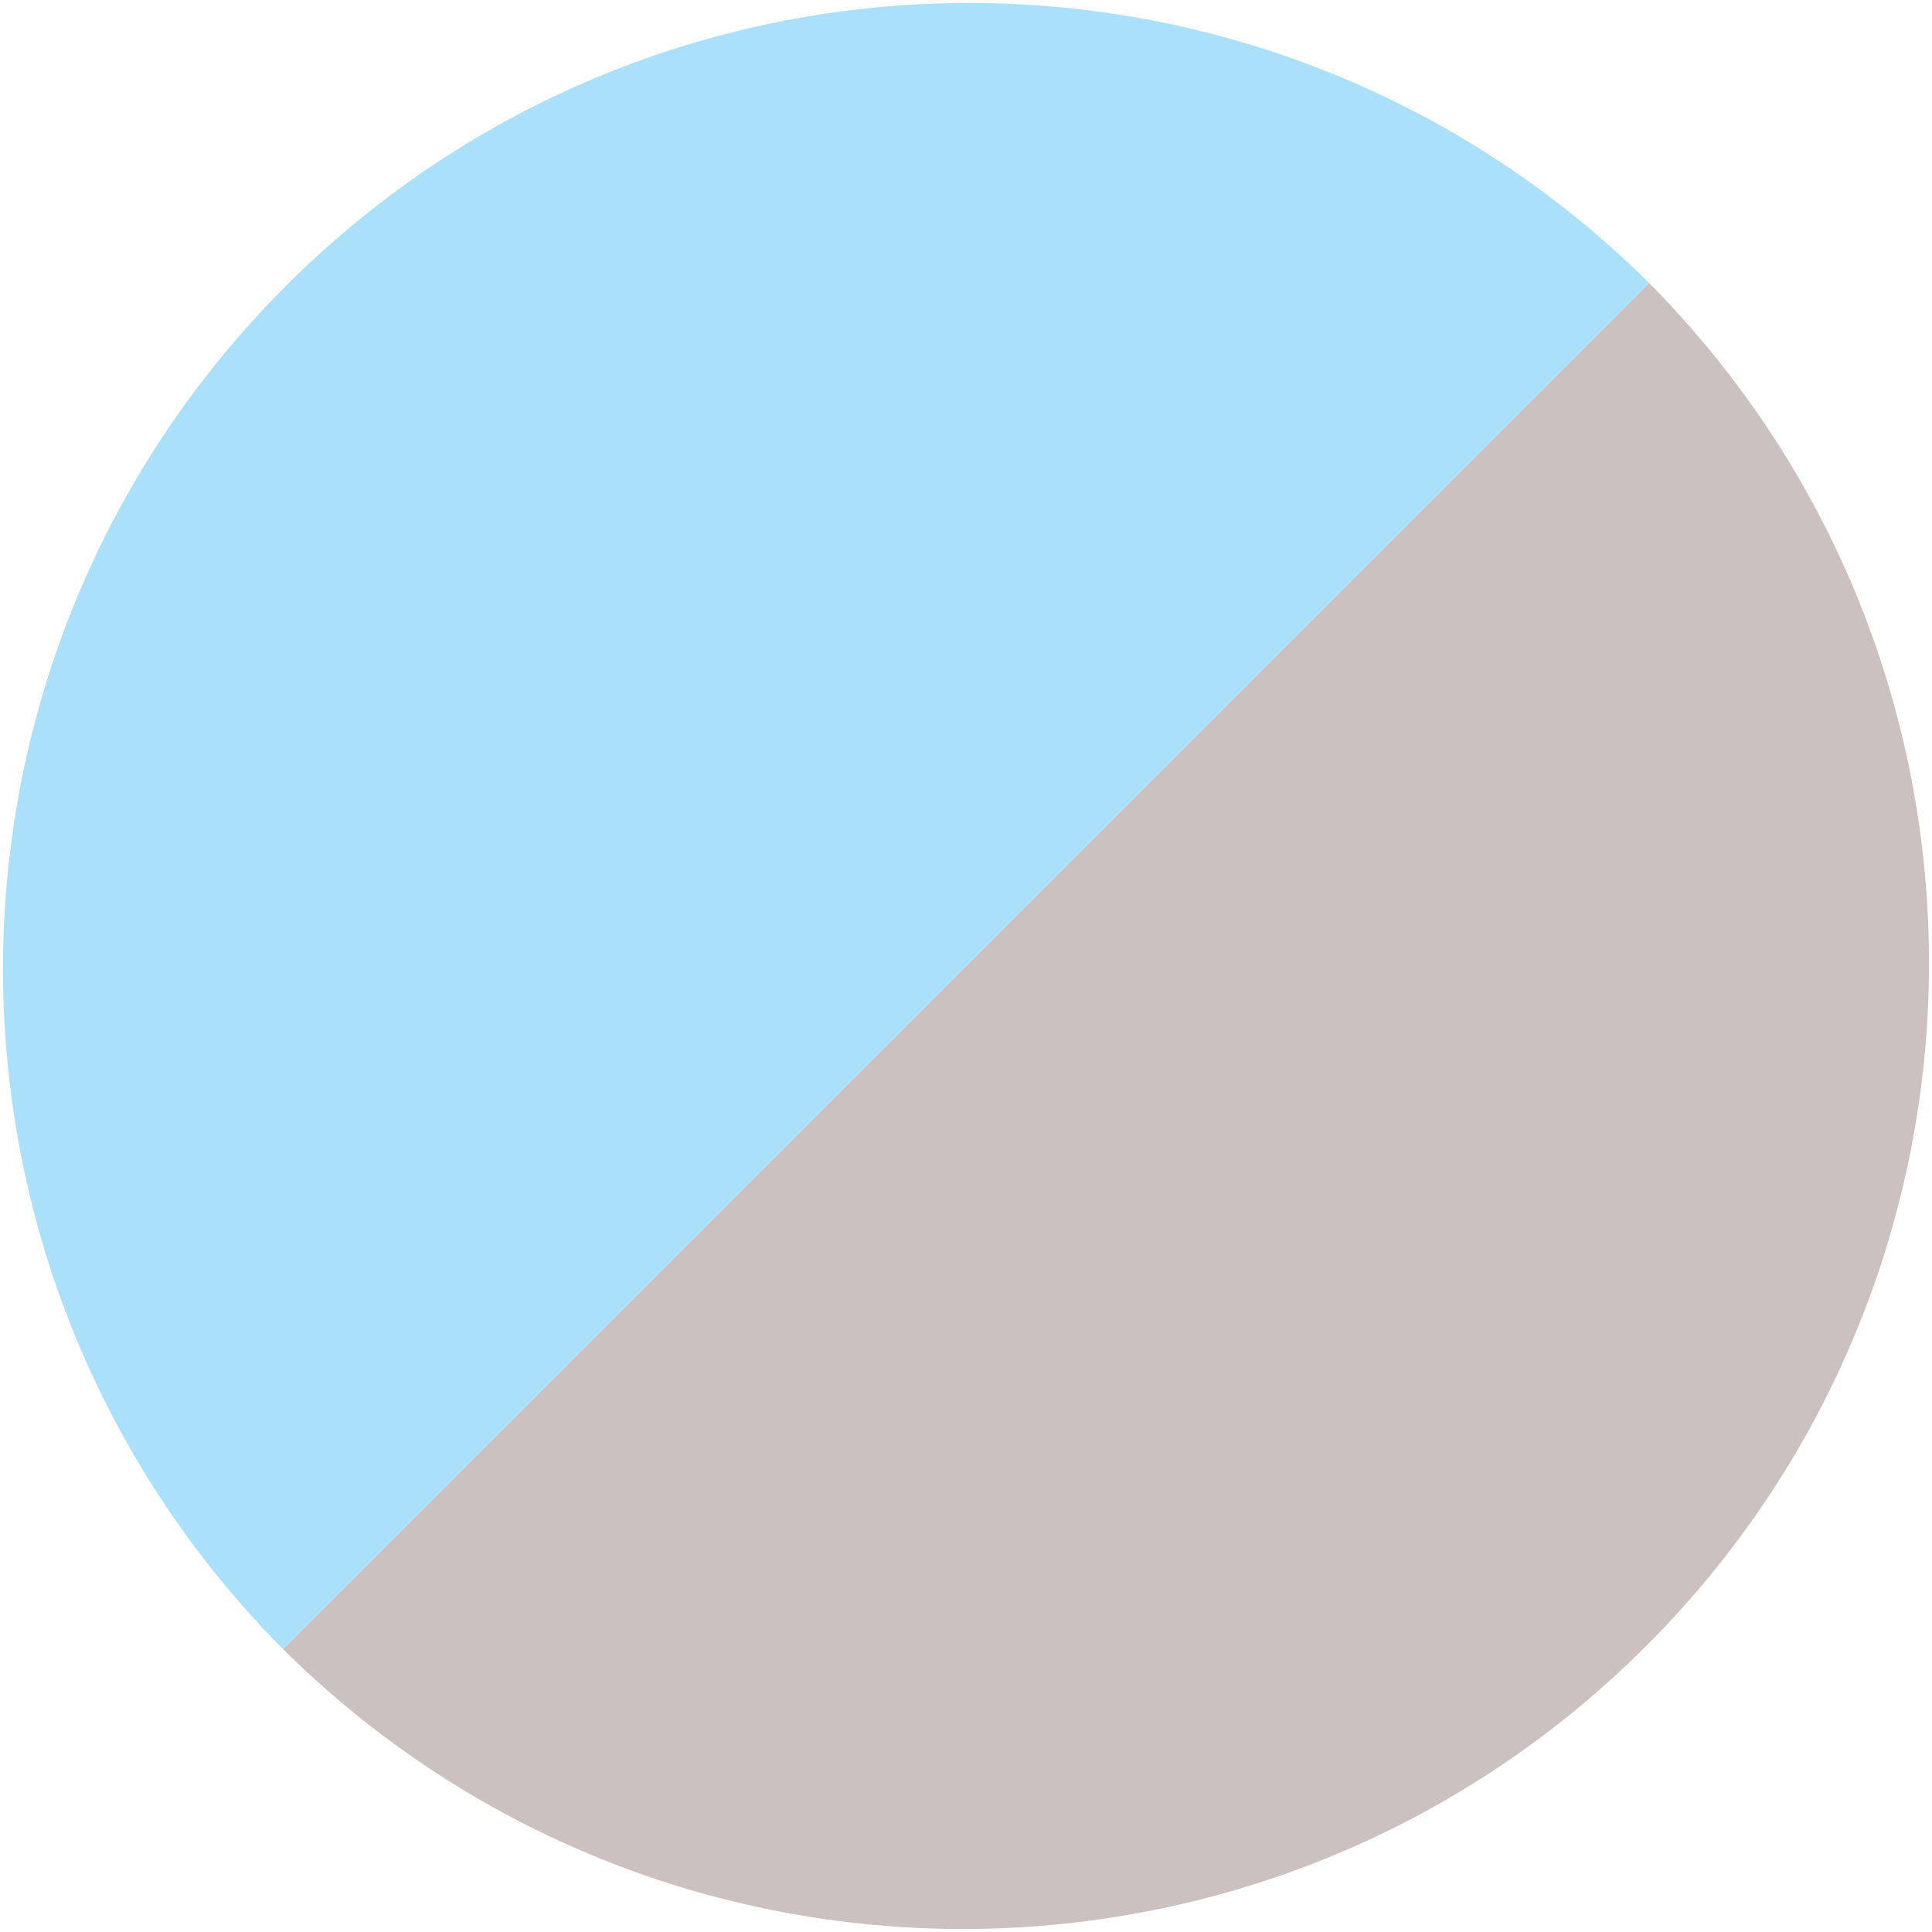
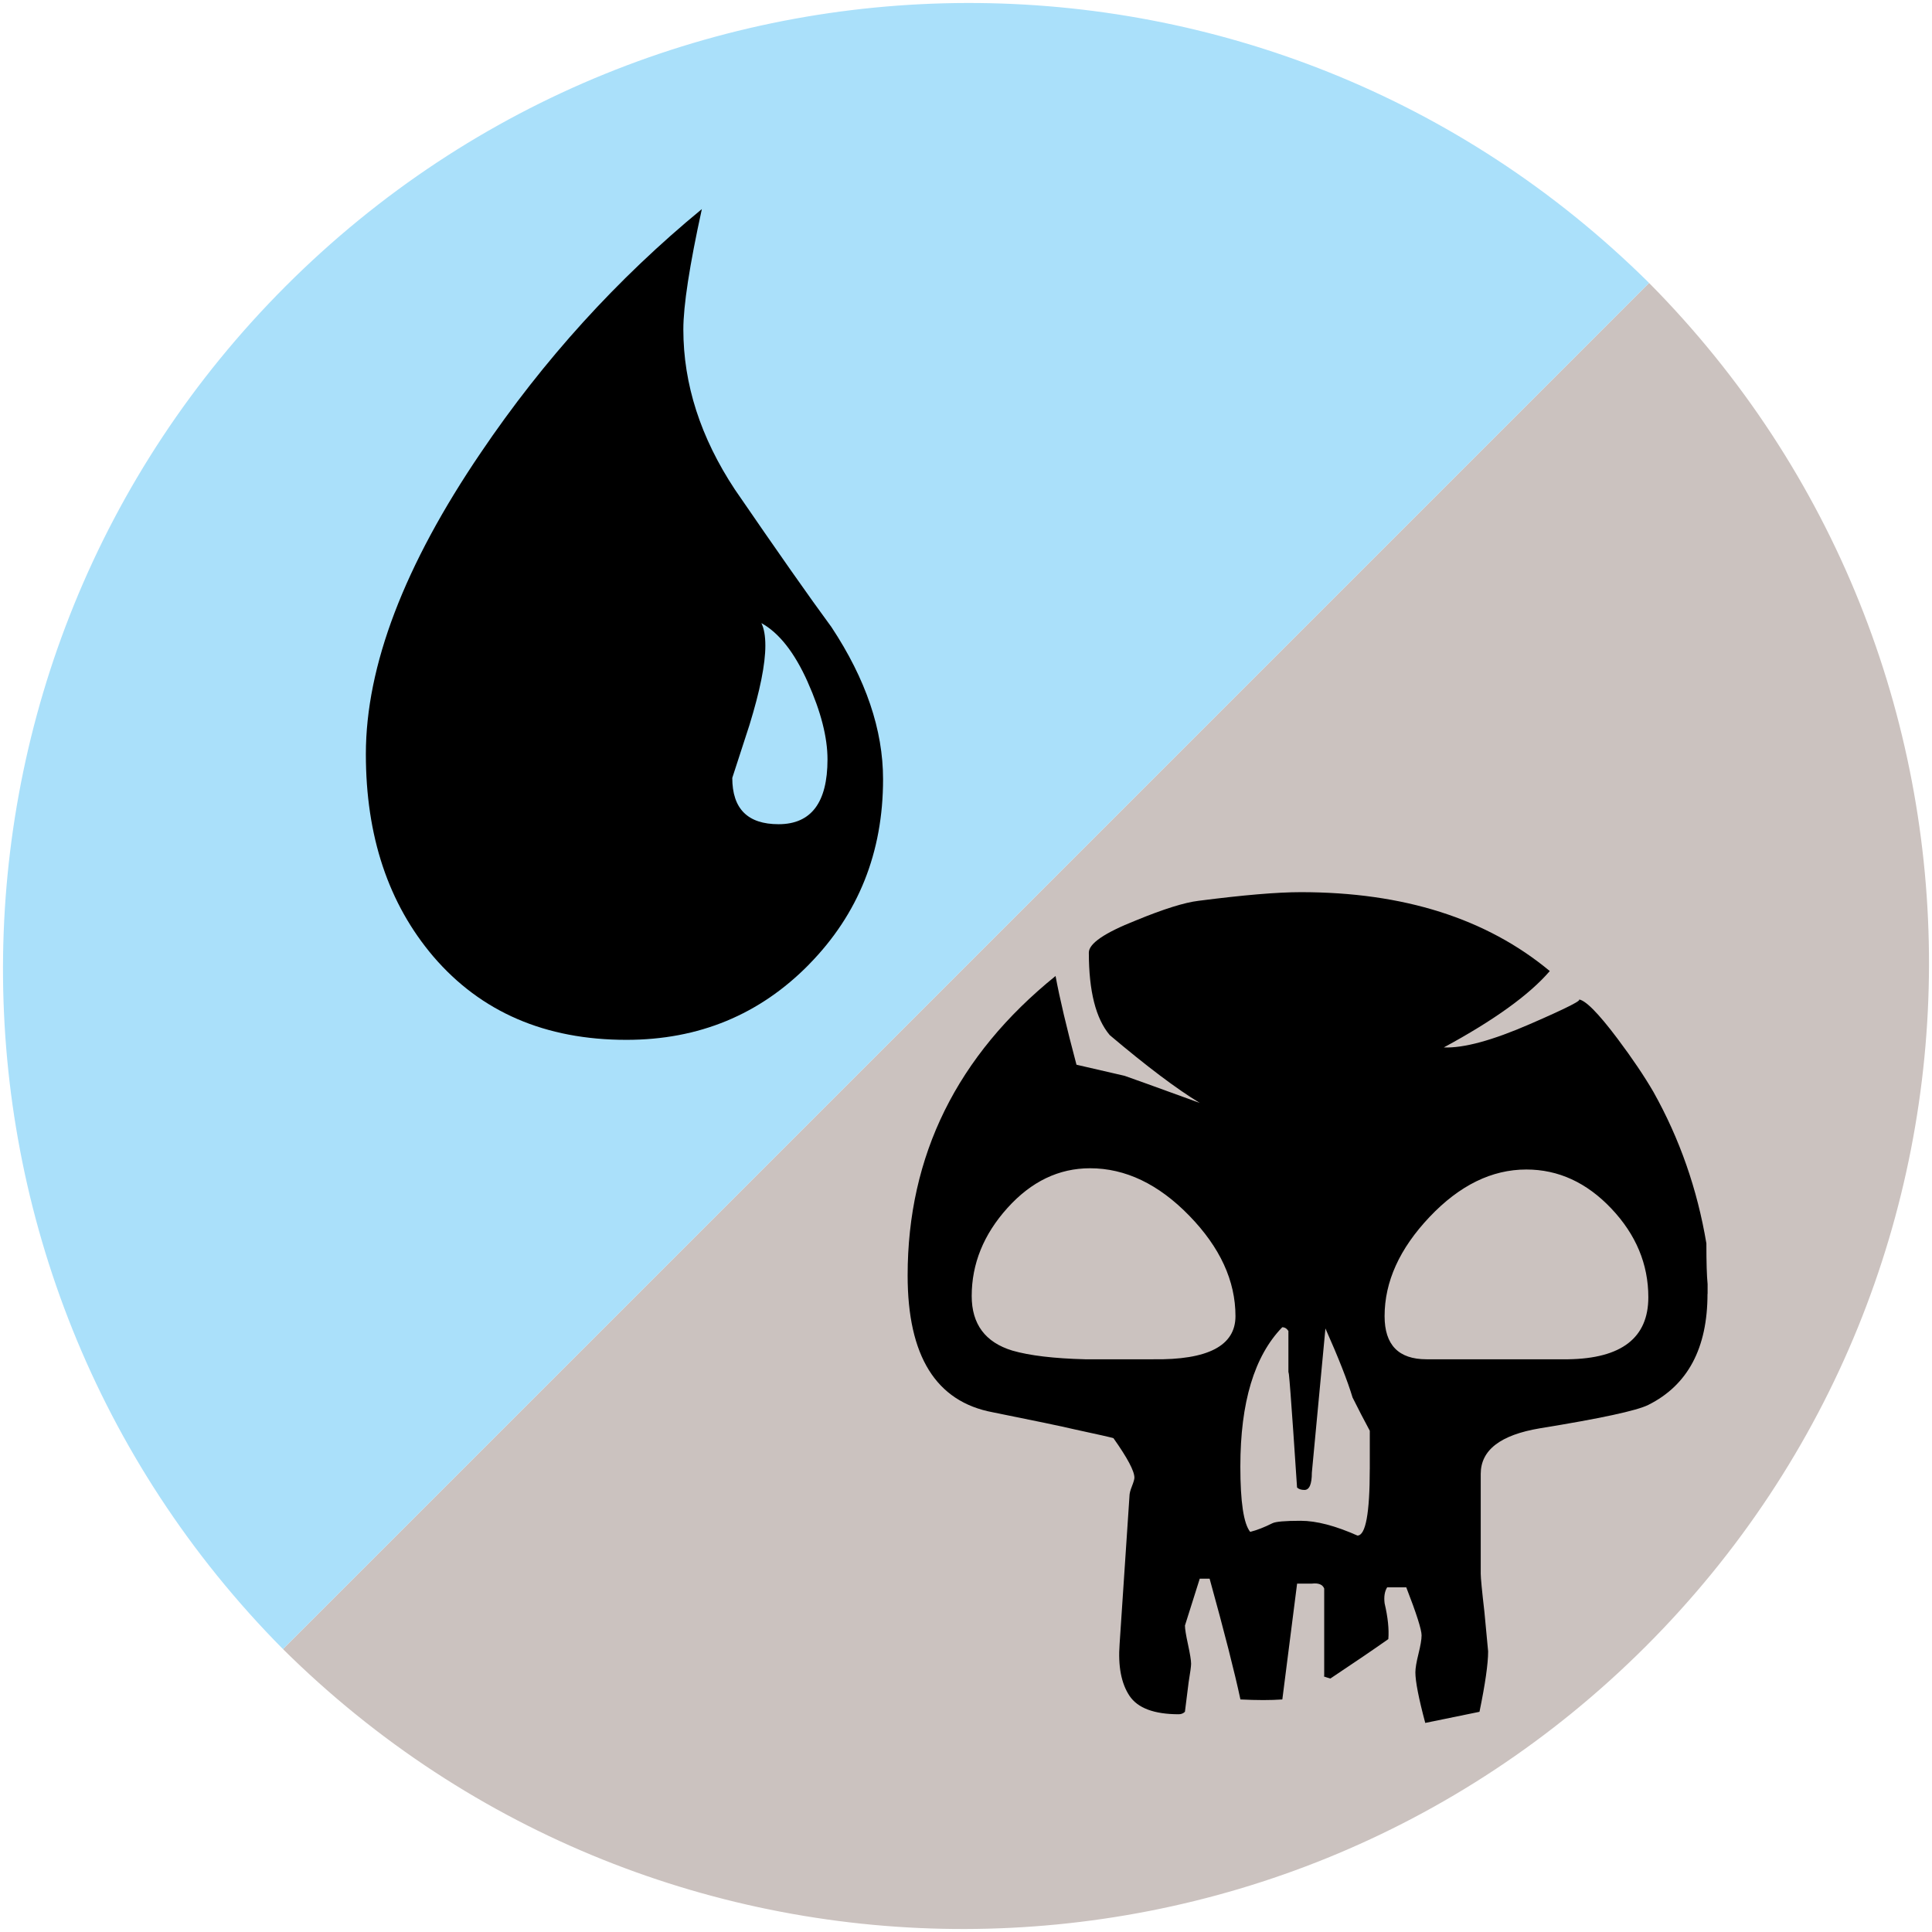
<svg xmlns="http://www.w3.org/2000/svg" viewBox="0 0 100 100">
  <path d="M85.355,14.645 A50,50,0,0,1,14.645,85.355 z" fill="#cbc2bf" />
  <path d="M85.355,14.645 A50,50,0,0,0,14.645,85.355 z" fill="#aae0fa" />
+   <svg height="43" viewBox="0 0 32 32" width="43" x="46.178" y="46.178">
+     <path d="M31.406,15.477 c0,2.089,-0.76,3.513,-2.279,4.273,-0.444,0.222,-1.836,0.522,-4.178,0.902,-1.519,0.254,-2.278,0.839,-2.278,1.756 v3.845 c0,0.16,0.047,0.649,0.142,1.472 l0.143,1.52 c0,0.475,-0.111,1.251,-0.333,2.327,-0.601,0.126,-1.298,0.268,-2.089,0.428,-0.254,-0.951,-0.38,-1.599,-0.38,-1.948,0,-0.157,0.04,-0.396,0.119,-0.712,0.078,-0.316,0.12,-0.553,0.12,-0.713,0,-0.22,-0.197,-0.838,-0.59,-1.85 h-0.736 c-0.098,0.158,-0.13,0.364,-0.098,0.617,0.126,0.538,0.174,0.997,0.143,1.377,-0.538,0.38,-1.282,0.886,-2.232,1.519,-0.222,-0.063,-0.3,-0.095,-0.238,-0.095 v-3.371 c-0.062,-0.157,-0.221,-0.22,-0.475,-0.19 h-0.569 l-0.569,4.462 c-0.444,0.032,-0.981,0.032,-1.614,0,-0.223,-1.044,-0.617,-2.594,-1.187,-4.652 h-0.38 c-0.349,1.109,-0.538,1.711,-0.57,1.805,0,0.126,0.039,0.371,0.119,0.735,0.078,0.364,0.118,0.609,0.118,0.736,0,0.095,-0.032,0.332,-0.095,0.712 l-0.143,1.139 c-0.064,0.063,-0.143,0.095,-0.237,0.095,-0.949,0,-1.583,-0.237,-1.899,-0.711,-0.316,-0.475,-0.444,-1.14,-0.38,-1.995 l0.38,-5.696 c0,-0.095,0.031,-0.222,0.095,-0.38,0.062,-0.158,0.095,-0.269,0.095,-0.332,0,-0.254,-0.269,-0.76,-0.807,-1.52,-0.094,-0.031,-0.586,-0.143,-1.471,-0.333,-0.539,-0.126,-1.599,-0.348,-3.181,-0.665,-2.185,-0.41,-3.276,-2.167,-3.276,-5.269,0,-4.621,1.9,-8.466,5.698,-11.536,0.157,0.855,0.427,1.993,0.806,3.418,0.285,0.064,0.903,0.206,1.852,0.427,0.191,0.064,1.156,0.412,2.897,1.045,-0.887,-0.538,-2.042,-1.408,-3.466,-2.611,-0.538,-0.633,-0.807,-1.692,-0.807,-3.18,0,-0.348,0.602,-0.76,1.805,-1.236,1.075,-0.443,1.883,-0.695,2.421,-0.759,1.709,-0.22,3.022,-0.333,3.941,-0.333,3.955,0,7.151,1.014,9.588,3.039,-0.79,0.918,-2.152,1.898,-4.082,2.942,0.76,0.032,1.868,-0.268,3.323,-0.902,1.455,-0.632,2.073,-0.949,1.852,-0.949,0.253,0,0.76,0.507,1.52,1.519,0.569,0.759,1.028,1.441,1.377,2.041,1.012,1.805,1.692,3.751,2.042,5.839,0,0.729,0.015,1.251,0.047,1.567 v0.38 h0.001 z M13.224,16.332 c0,-1.361,-0.594,-2.651,-1.78,-3.87 s-2.461,-1.827,-3.822,-1.827 c-1.203,0,-2.263,0.51,-3.181,1.529 s-1.377,2.151,-1.377,3.393 c0,1.082,0.522,1.784,1.567,2.102,0.665,0.192,1.597,0.303,2.801,0.334 h2.611 c2.119,0.032,3.181,-0.522,3.181,-1.661 z M18.398,22.219 v-1.472 c-0.221,-0.411,-0.443,-0.838,-0.664,-1.282,-0.19,-0.634,-0.538,-1.52,-1.045,-2.659 l-0.523,5.555 c0,0.444,-0.095,0.665,-0.285,0.665,-0.126,0,-0.221,-0.031,-0.285,-0.094,-0.222,-3.355,-0.333,-4.811,-0.333,-4.369 v-1.661 c-0.064,-0.096,-0.142,-0.143,-0.237,-0.143,-1.077,1.109,-1.614,2.897,-1.614,5.365,0,1.361,0.125,2.2,0.379,2.517,0.254,-0.063,0.538,-0.174,0.855,-0.332,0.126,-0.064,0.49,-0.095,1.093,-0.095,0.6,0,1.329,0.19,2.183,0.569,0.316,0,0.475,-0.854,0.475,-2.562 z M29.127,15.604 c0,-1.275,-0.475,-2.413,-1.424,-3.416 s-2.042,-1.505,-3.275,-1.505 c-1.329,0,-2.572,0.608,-3.727,1.827 s-1.733,2.492,-1.733,3.822 c0,1.108,0.538,1.661,1.614,1.661 h5.459 c2.057,-0.031,3.086,-0.828,3.086,-2.389 z" />
+   </svg>
+   <svg height="43" viewBox="0 0 32 32" width="43" x="10.822" y="10.822">
+     <path d="M23.11,29.095 c-1.903,1.937,-4.248,2.905,-7.033,2.905,-3.126,0,-5.605,-1.07,-7.439,-3.21,-1.733,-2.038,-2.599,-4.637,-2.599,-7.795,0,-3.397,1.478,-7.271,4.433,-11.62,2.411,-3.566,5.248,-6.692,8.509,-9.375,-0.476,2.175,-0.713,3.72,-0.713,4.637,0,2.107,0.662,4.162,1.986,6.166,1.631,2.378,2.87,4.145,3.72,5.299,1.325,2.005,1.987,3.958,1.987,5.859,0.001,2.82,-0.951,5.198,-2.852,7.133 z M23.058,18.216 c-0.509,-1.138,-1.104,-1.893,-1.784,-2.268,0.102,0.204,0.153,0.493,0.153,0.867,0,0.714,-0.204,1.732,-0.612,3.057 l-0.662,2.038 c0,1.189,0.593,1.784,1.783,1.784,1.256,0,1.885,-0.833,1.885,-2.497,0,-0.848,-0.254,-1.842,-0.764,-2.981 z" />
+   </svg>
</svg>
